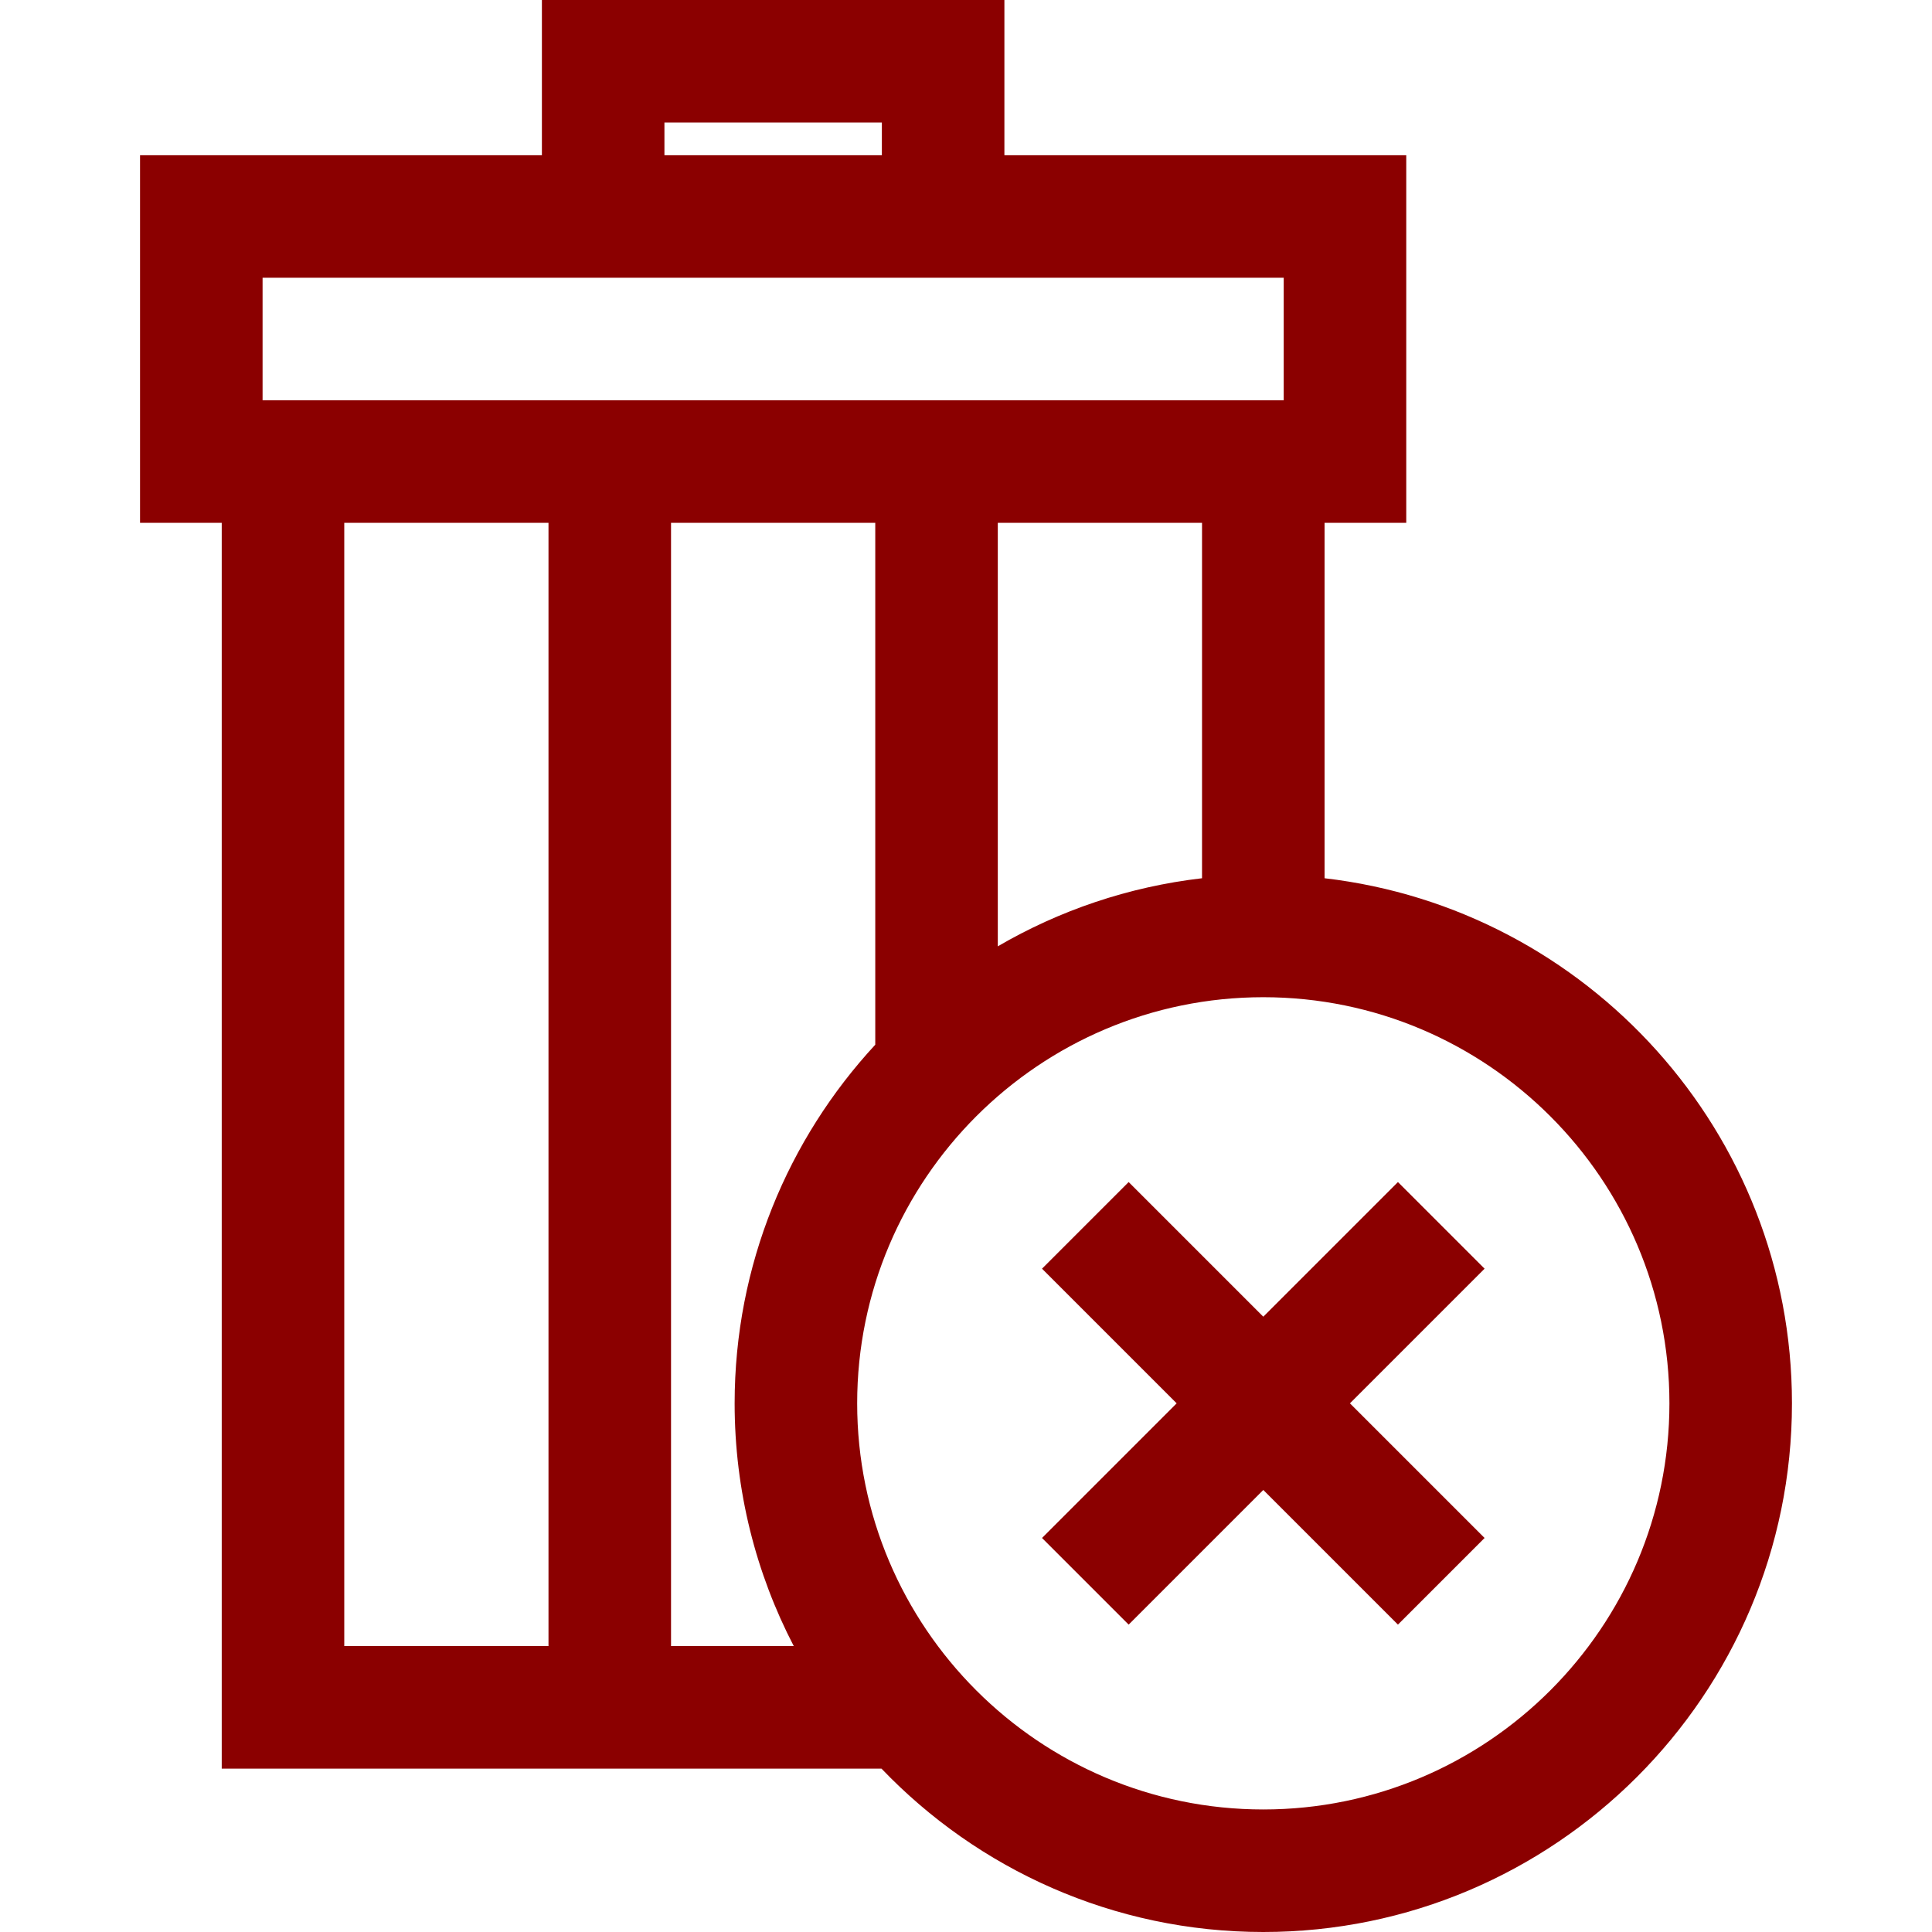
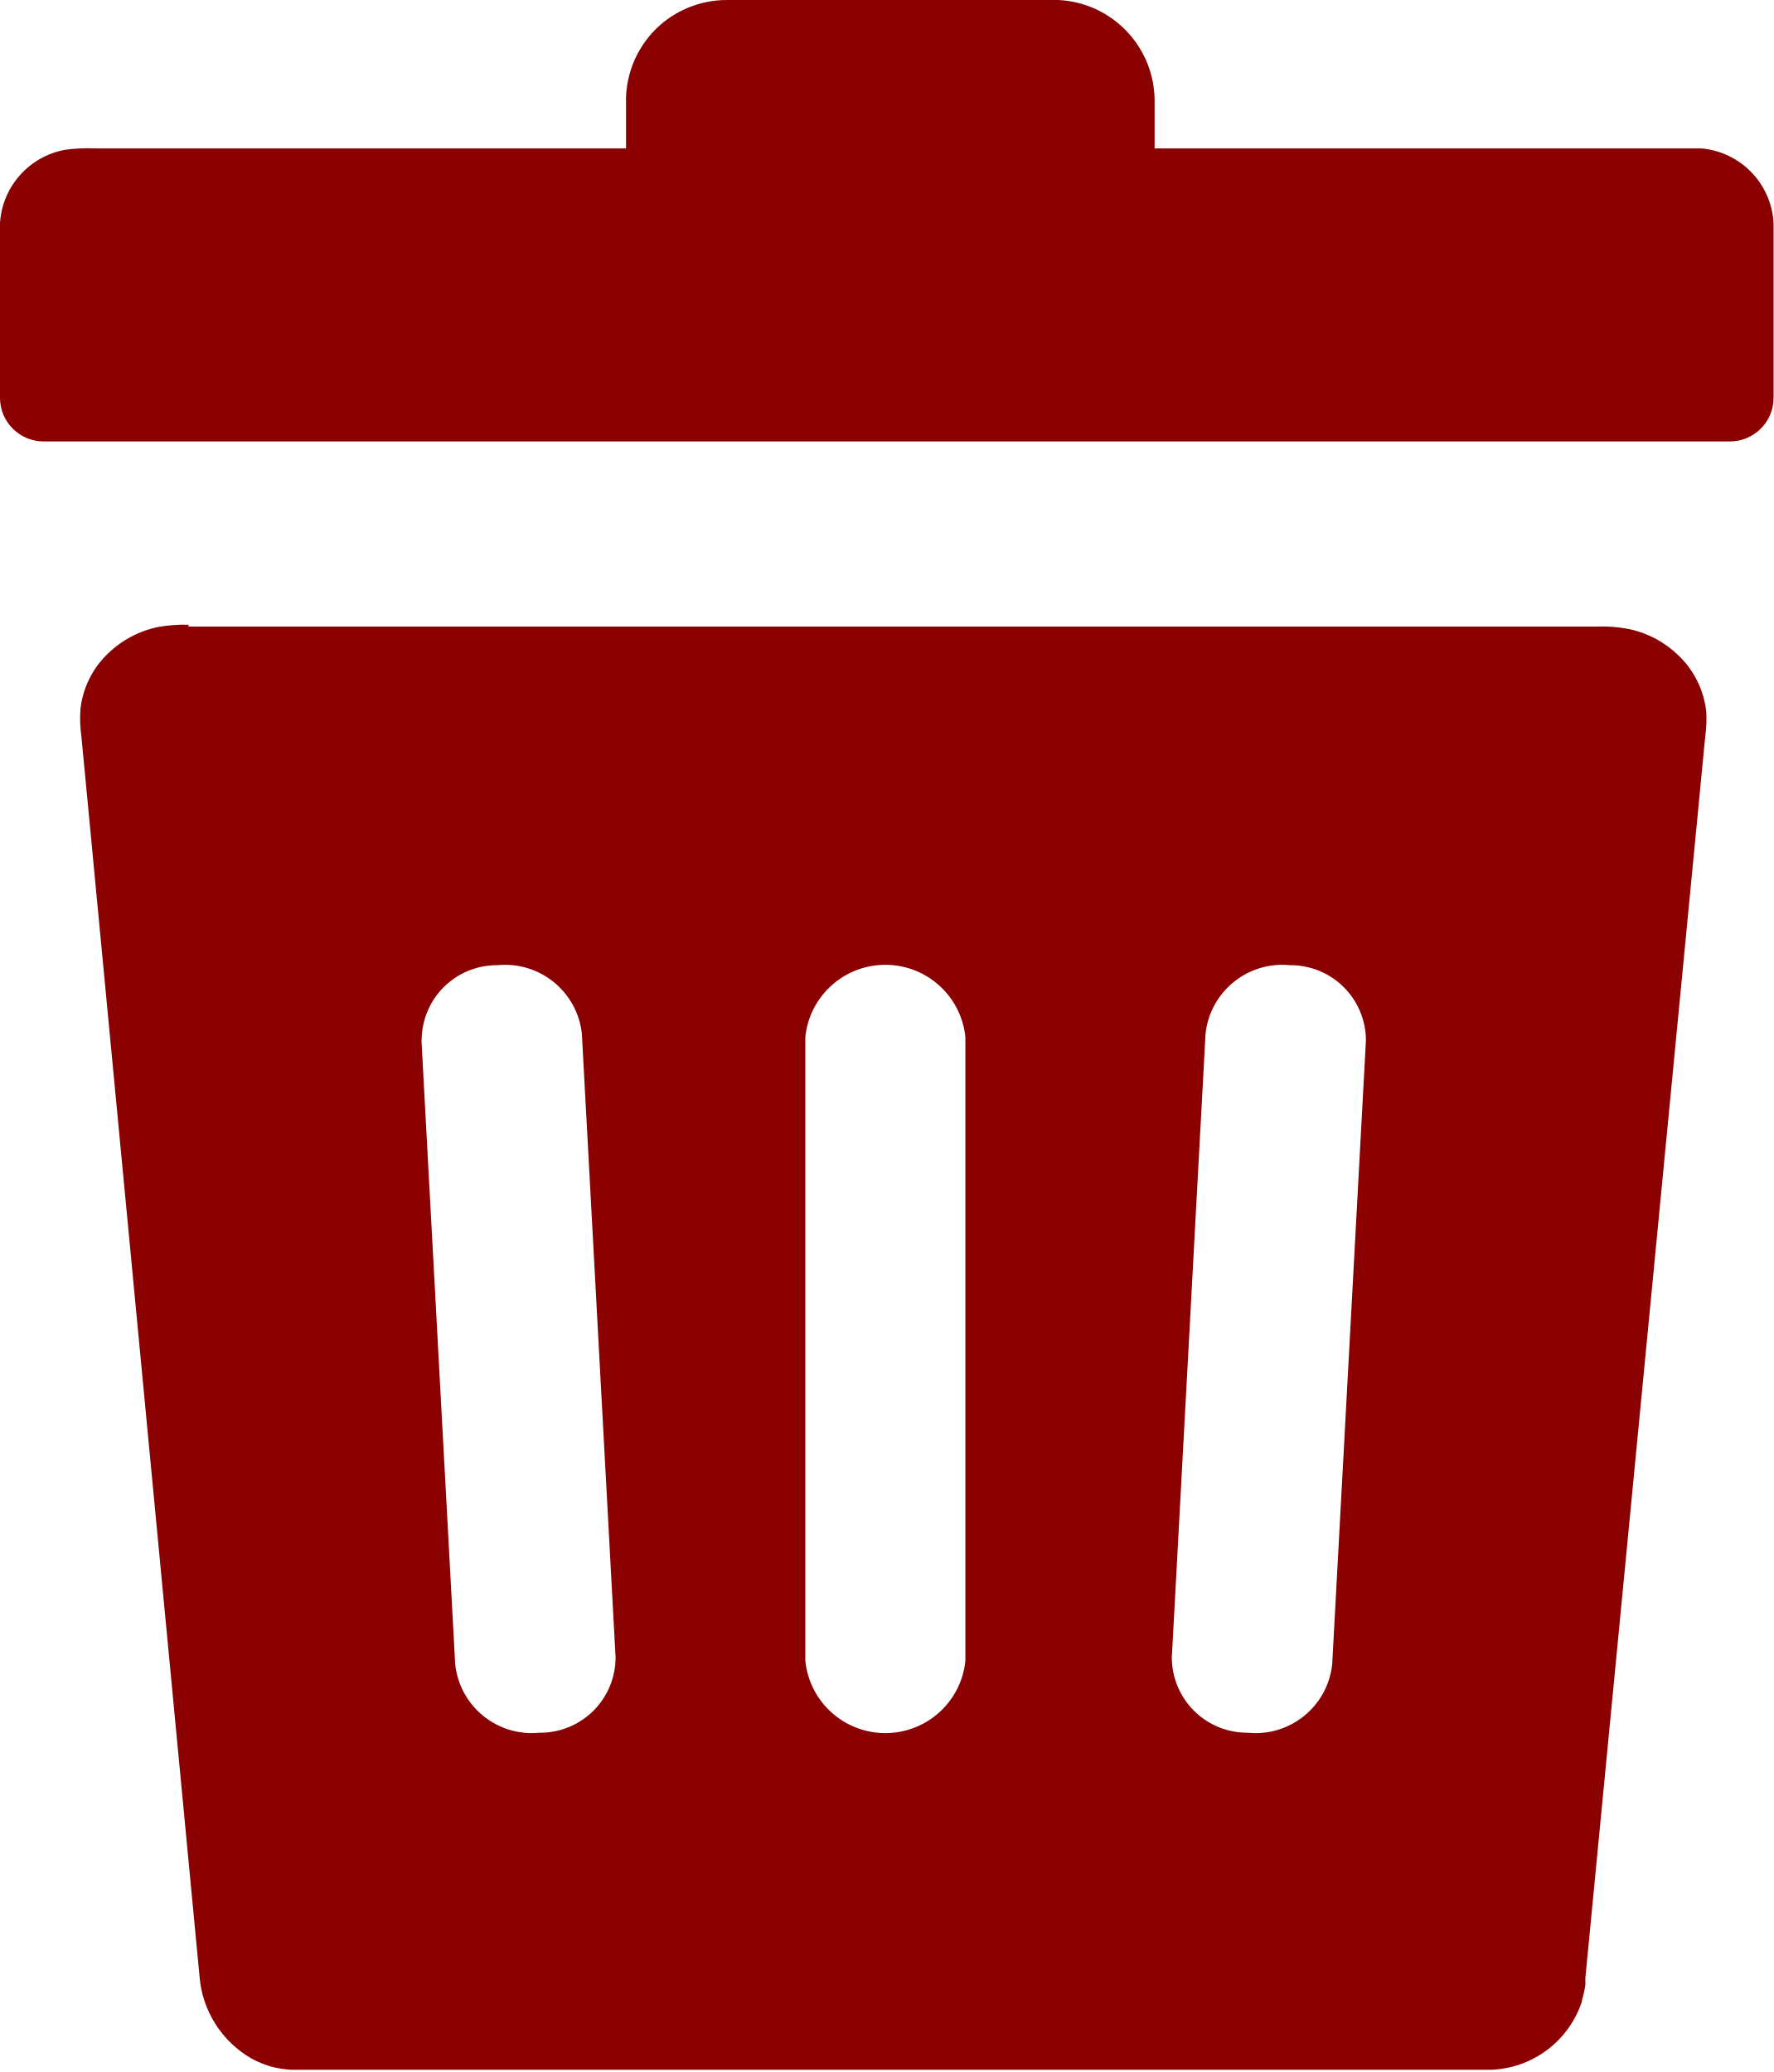
- <svg xmlns="http://www.w3.org/2000/svg" version="1.1" id="Layer_1" x="0px" y="0px" viewBox="0 0 473 473" style="enable-background:new 0 0 473 473;" xml:space="preserve">
-   <g>
-     <path fill="darkred" d="M324.285,215.015V128h20V38h-98.384V0H132.669v38H34.285v90h20v305h161.523c23.578,24.635,56.766,40,93.477,40   c71.368,0,129.43-58.062,129.43-129.43C438.715,277.276,388.612,222.474,324.285,215.015z M294.285,215.015   c-18.052,2.093-34.982,7.911-50,16.669V128h50V215.015z M162.669,30h53.232v8h-53.232V30z M64.285,68h250v30h-250V68z M84.285,128   h50v275h-50V128z M164.285,403V128h50v127.768c-21.356,23.089-34.429,53.946-34.429,87.802c0,21.411,5.231,41.622,14.475,59.43   H164.285z M309.285,443c-54.826,0-99.429-44.604-99.429-99.43s44.604-99.429,99.429-99.429s99.43,44.604,99.43,99.429   S364.111,443,309.285,443z" />
-     <polygon fill="darkred" points="342.248,289.395 309.285,322.358 276.323,289.395 255.11,310.608 288.073,343.571 255.11,376.533 276.323,397.746   309.285,364.783 342.248,397.746 363.461,376.533 330.498,343.571 363.461,310.608  " />
-   </g>
-   <g>
- </g>
-   <g>
- </g>
-   <g>
- </g>
-   <g>
- </g>
-   <g>
- </g>
-   <g>
- </g>
-   <g>
- </g>
-   <g>
- </g>
-   <g>
- </g>
-   <g>
- </g>
-   <g>
- </g>
-   <g>
- </g>
-   <g>
- </g>
-   <g>
- </g>
-   <g>
- </g>
+ <svg xmlns="http://www.w3.org/2000/svg" id="Layer_1" fill="darkred" data-name="Layer 1" viewBox="0 0 105.16 122.88">
+   <defs>
+     <style>.cls-1{fill-rule:evenodd;}</style>
+   </defs>
+   <path class="cls-1" d="M11.17,37.16H94.65a8.4,8.4,0,0,1,2,.16,5.93,5.93,0,0,1,2.88,1.56,5.43,5.43,0,0,1,1.64,3.34,7.65,7.65,0,0,1-.06,1.44L94,117.31v0l0,.13,0,.28v0a7.06,7.06,0,0,1-.2.9v0l0,.06v0a5.89,5.89,0,0,1-5.47,4.07H17.32a6.17,6.17,0,0,1-1.25-.19,6.17,6.17,0,0,1-1.16-.48h0a6.18,6.18,0,0,1-3.08-4.88l-7-73.49a7.69,7.69,0,0,1-.06-1.66,5.37,5.37,0,0,1,1.63-3.29,6,6,0,0,1,3-1.58,8.94,8.94,0,0,1,1.79-.13ZM5.65,8.8H37.12V6h0a2.44,2.44,0,0,1,0-.27,6,6,0,0,1,1.76-4h0A6,6,0,0,1,43.09,0H62.46l.3,0a6,6,0,0,1,5.7,6V6h0V8.8h32l.39,0a4.7,4.7,0,0,1,4.31,4.43c0,.18,0,.32,0,.5v9.86a2.59,2.59,0,0,1-2.59,2.59H2.59A2.59,2.59,0,0,1,0,23.62V13.53H0a1.56,1.56,0,0,1,0-.31v0A4.72,4.72,0,0,1,3.88,8.88,10.4,10.4,0,0,1,5.65,8.8Zm42.1,52.7a4.77,4.77,0,0,1,9.49,0v37a4.77,4.77,0,0,1-9.49,0v-37Zm23.73-.2a4.58,4.58,0,0,1,5-4.06,4.47,4.47,0,0,1,4.51,4.46l-2,37a4.57,4.57,0,0,1-5,4.06,4.47,4.47,0,0,1-4.51-4.46l2-37ZM25,61.7a4.46,4.46,0,0,1,4.5-4.46,4.58,4.58,0,0,1,5,4.06l2,37a4.47,4.47,0,0,1-4.51,4.46,4.57,4.57,0,0,1-5-4.06l-2-37Z" />
</svg>
